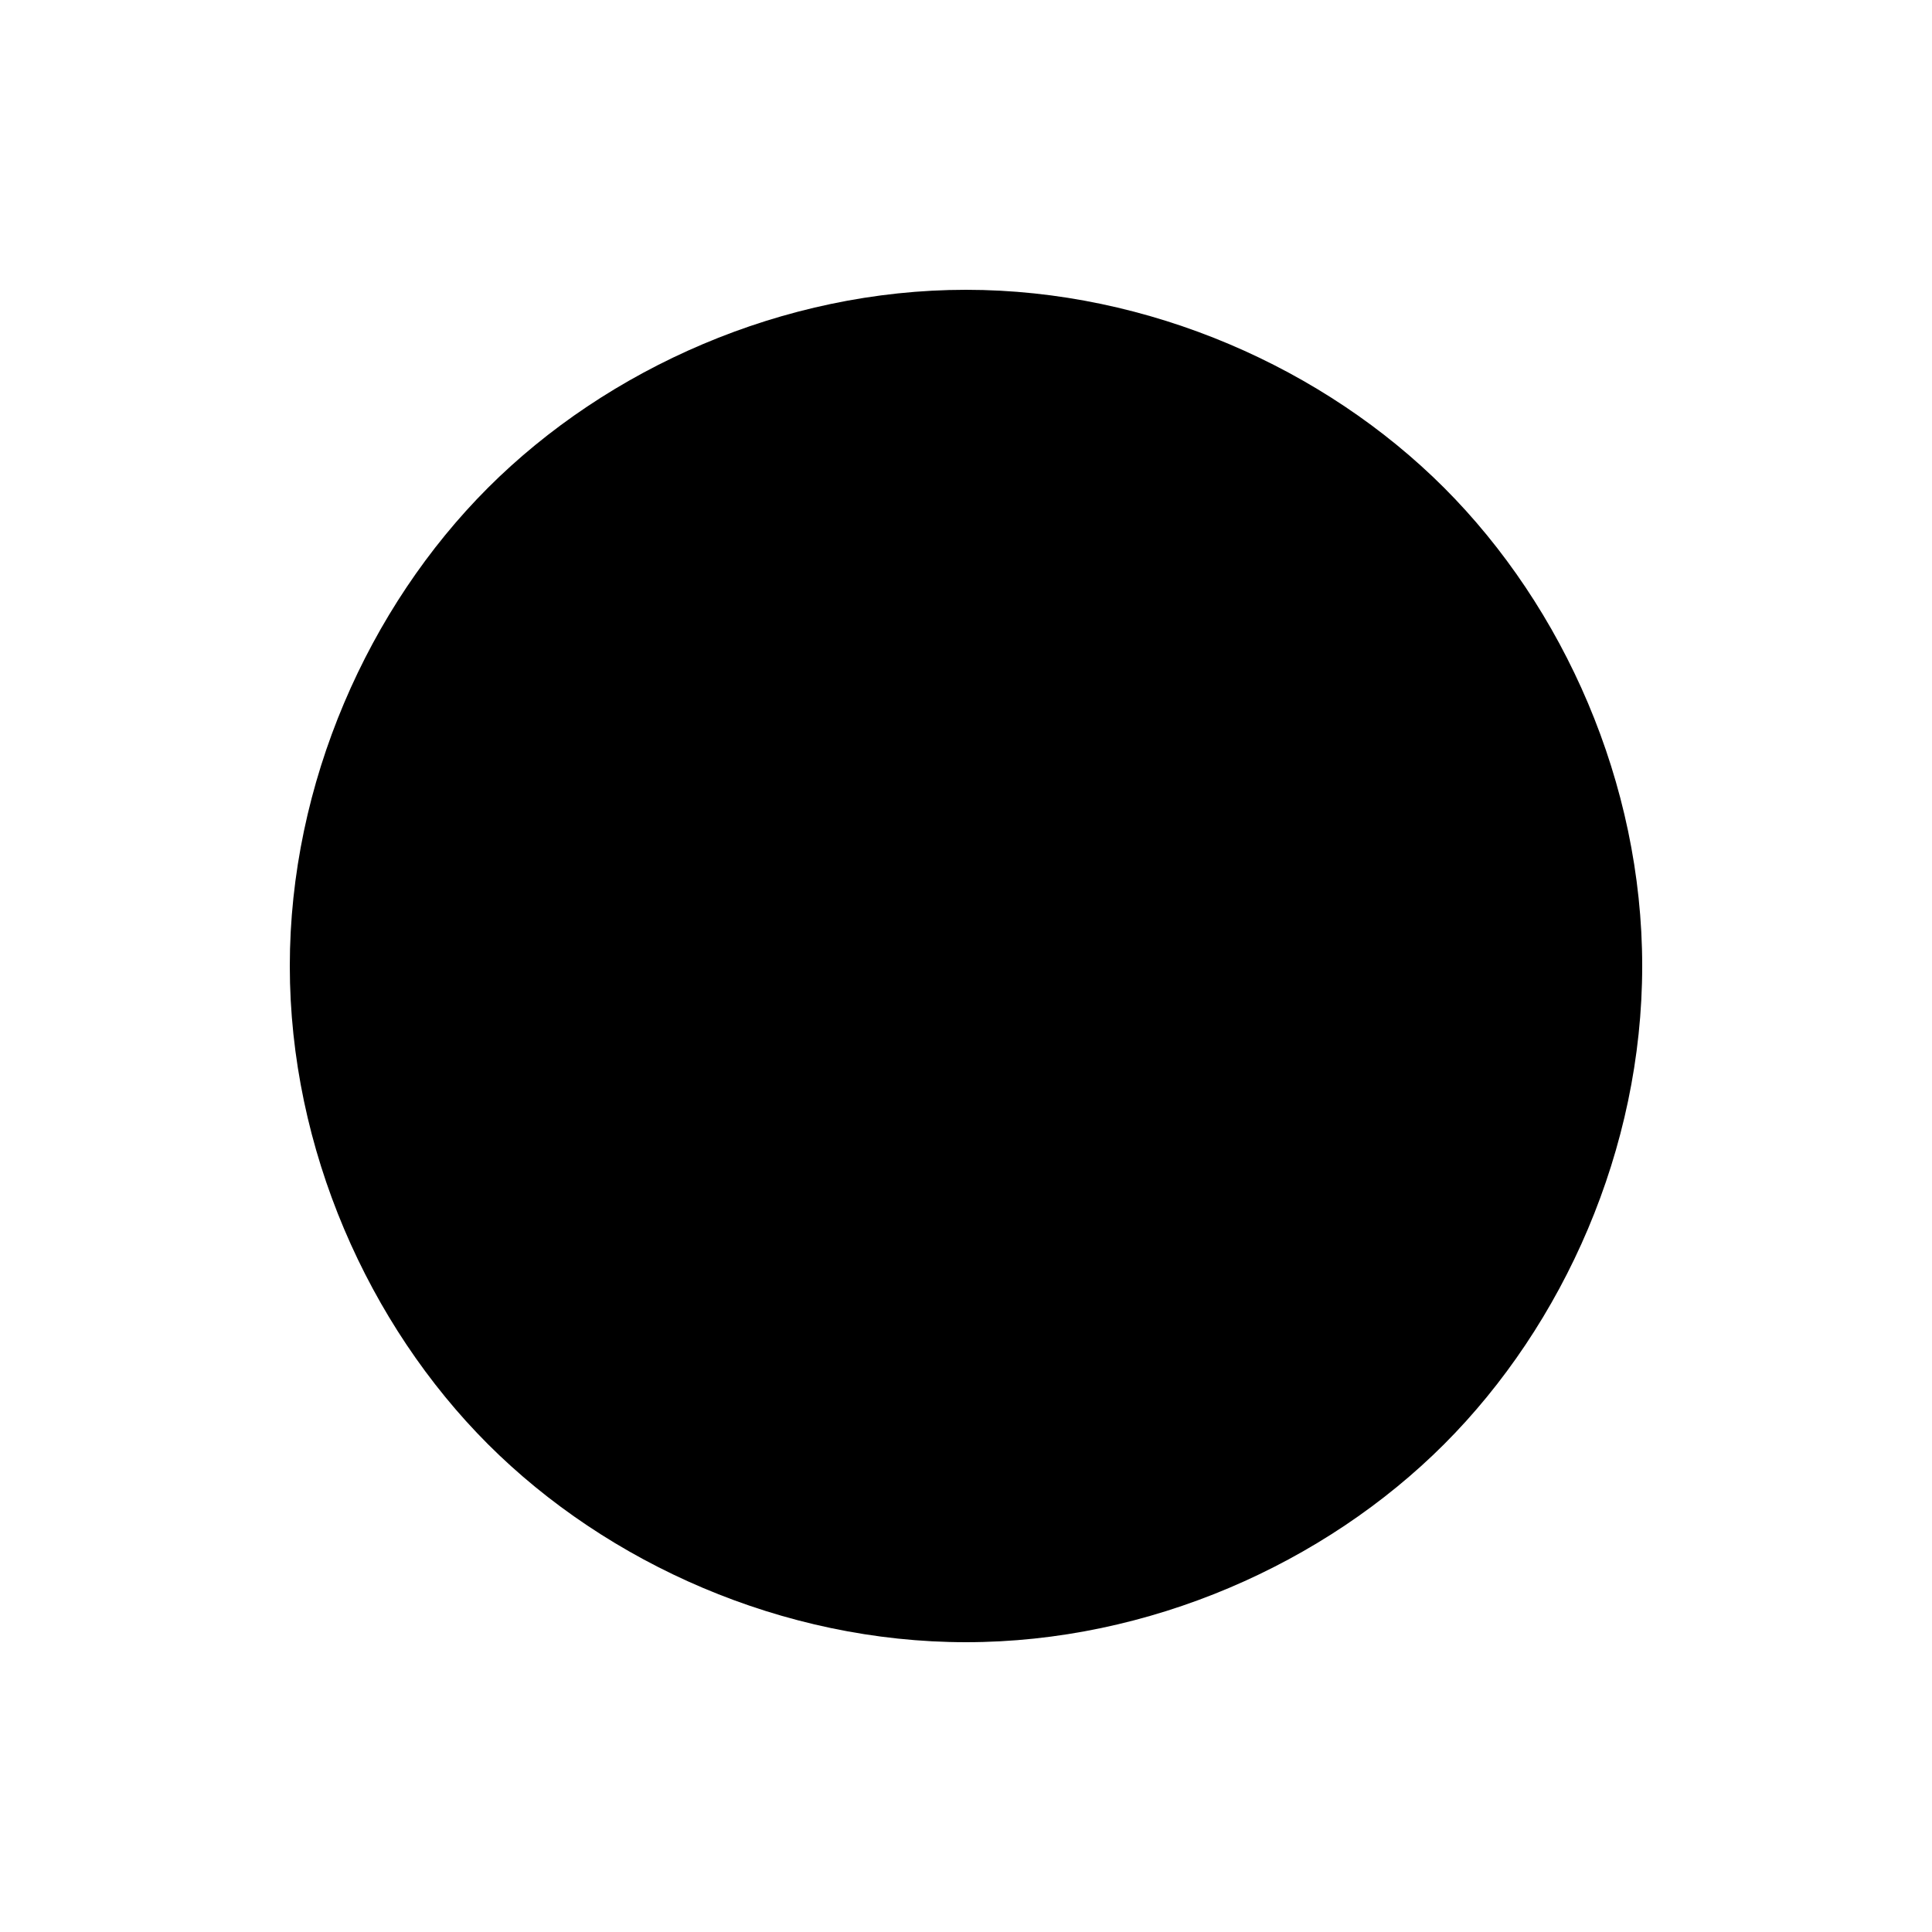
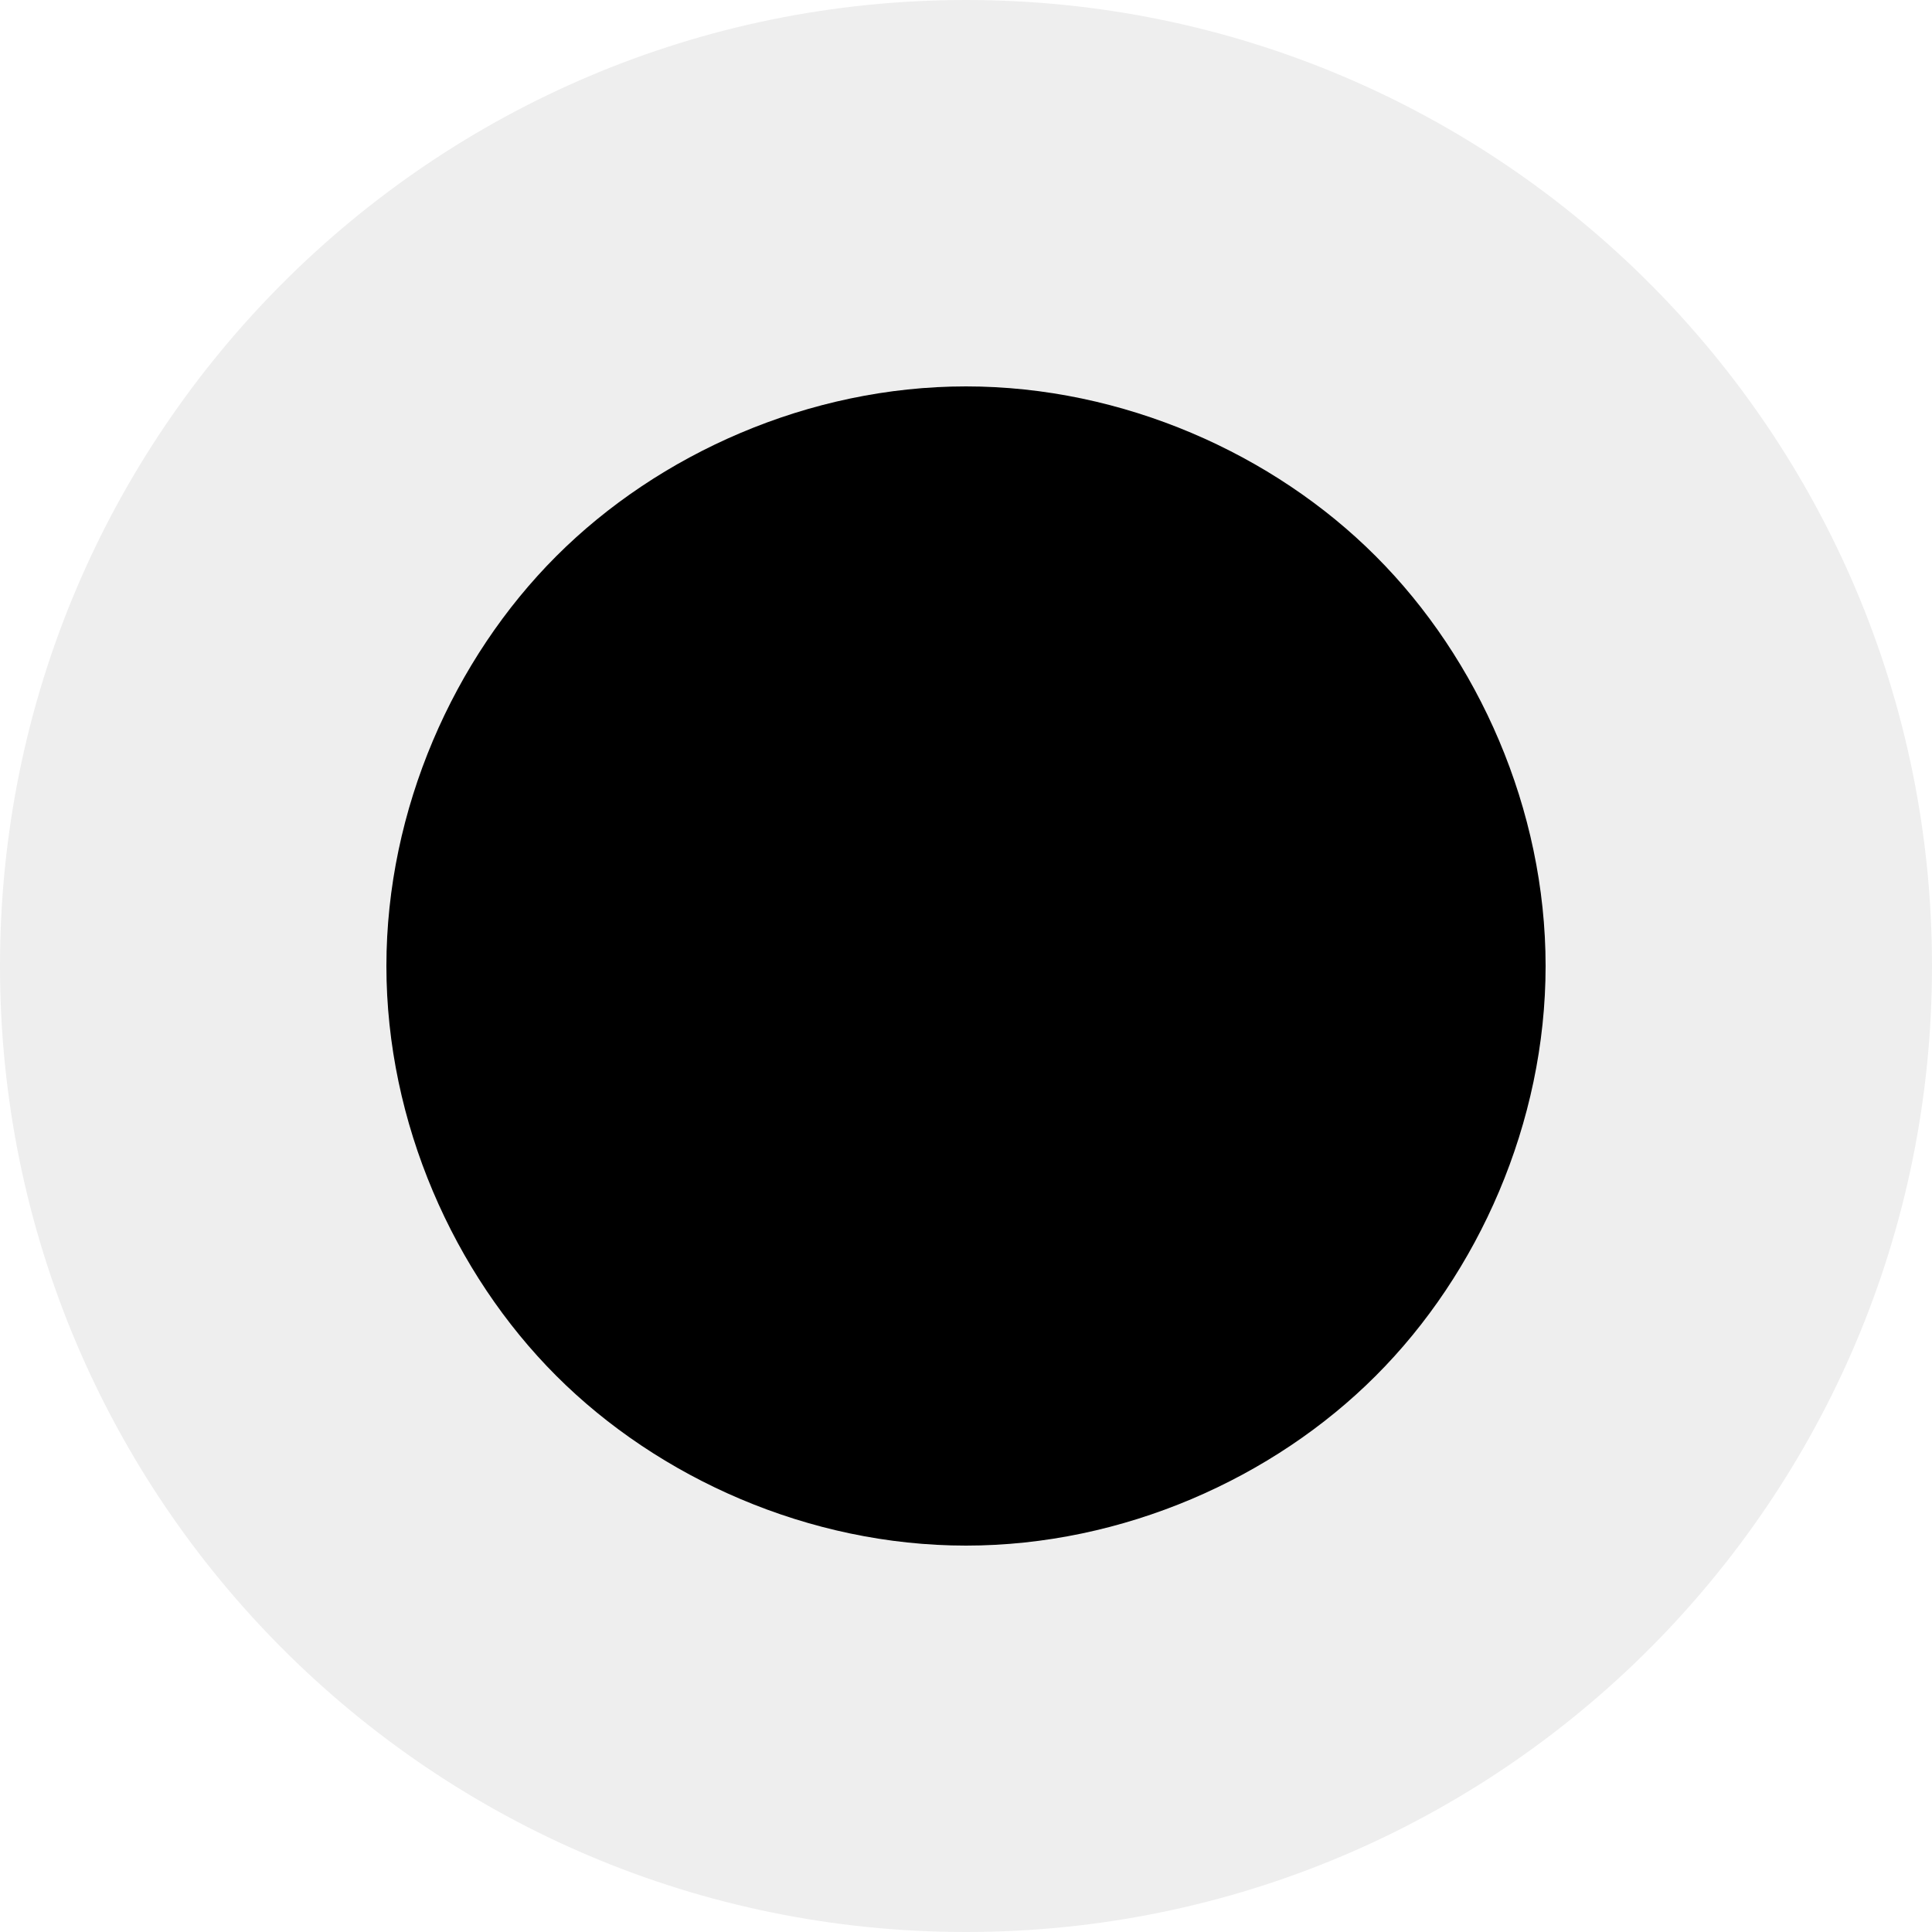
<svg xmlns="http://www.w3.org/2000/svg" viewBox="2 2 20 20" width="20px" height="20px">
-   <path d="M 12 18.192 C 15.416 18.192 18.192 15.416 18.192 12 C 18.192 8.584 15.416 5.808 12 5.808 C 8.584 5.808 5.808 8.584 5.808 12 C 5.808 15.416 8.584 18.192 12 18.192 Z M 12 22 C 17.524 22 22 17.524 22 12 C 22 6.476 17.524 2 12 2 C 6.476 2 2 6.476 2 12 C 2 17.524 6.476 22 12 22 Z" style="fill: rgb(255, 255, 255); stroke-width: 0px;" />
-   <path d="M 19 12 C 19 13.894 18.187 15.712 16.95 16.95 C 15.713 18.187 13.895 19 12 19 C 10.106 19 8.288 18.187 7.051 16.95 C 5.814 15.712 5 13.894 5 12 C 5 10.106 5.814 8.288 7.051 7.05 C 8.288 5.813 10.106 5 12 5 C 13.895 5 15.713 5.813 16.95 7.05 C 18.187 8.288 19 10.106 19 12 Z" style="fill: rgb(0, 0, 0); stroke-width: 0px;" />
+   <path d="M 12 18.192 C 15.416 18.192 18.192 15.416 18.192 12 C 18.192 8.584 15.416 5.808 12 5.808 C 8.584 5.808 5.808 8.584 5.808 12 C 5.808 15.416 8.584 18.192 12 18.192 Z M 12 22 C 17.524 22 22 17.524 22 12 C 22 6.476 17.524 2 12 2 C 6.476 2 2 6.476 2 12 C 2 17.524 6.476 22 12 22 Z" style="stroke-width: 0px; fill: rgb(238, 238, 238);" />
+   <path d="M 18 12 C 18 13.624 17.303 15.182 16.242 16.242 C 15.183 17.303 13.625 18 12 18 C 10.376 18 8.818 17.303 7.758 16.242 C 6.698 15.182 6 13.624 6 12 C 6 10.376 6.698 8.818 7.758 7.758 C 8.818 6.697 10.376 6 12 6 C 13.625 6 15.183 6.697 16.242 7.758 C 17.303 8.818 18 10.376 18 12 Z" style="fill: rgb(0, 0, 0); stroke-width: 0px;" />
</svg>
